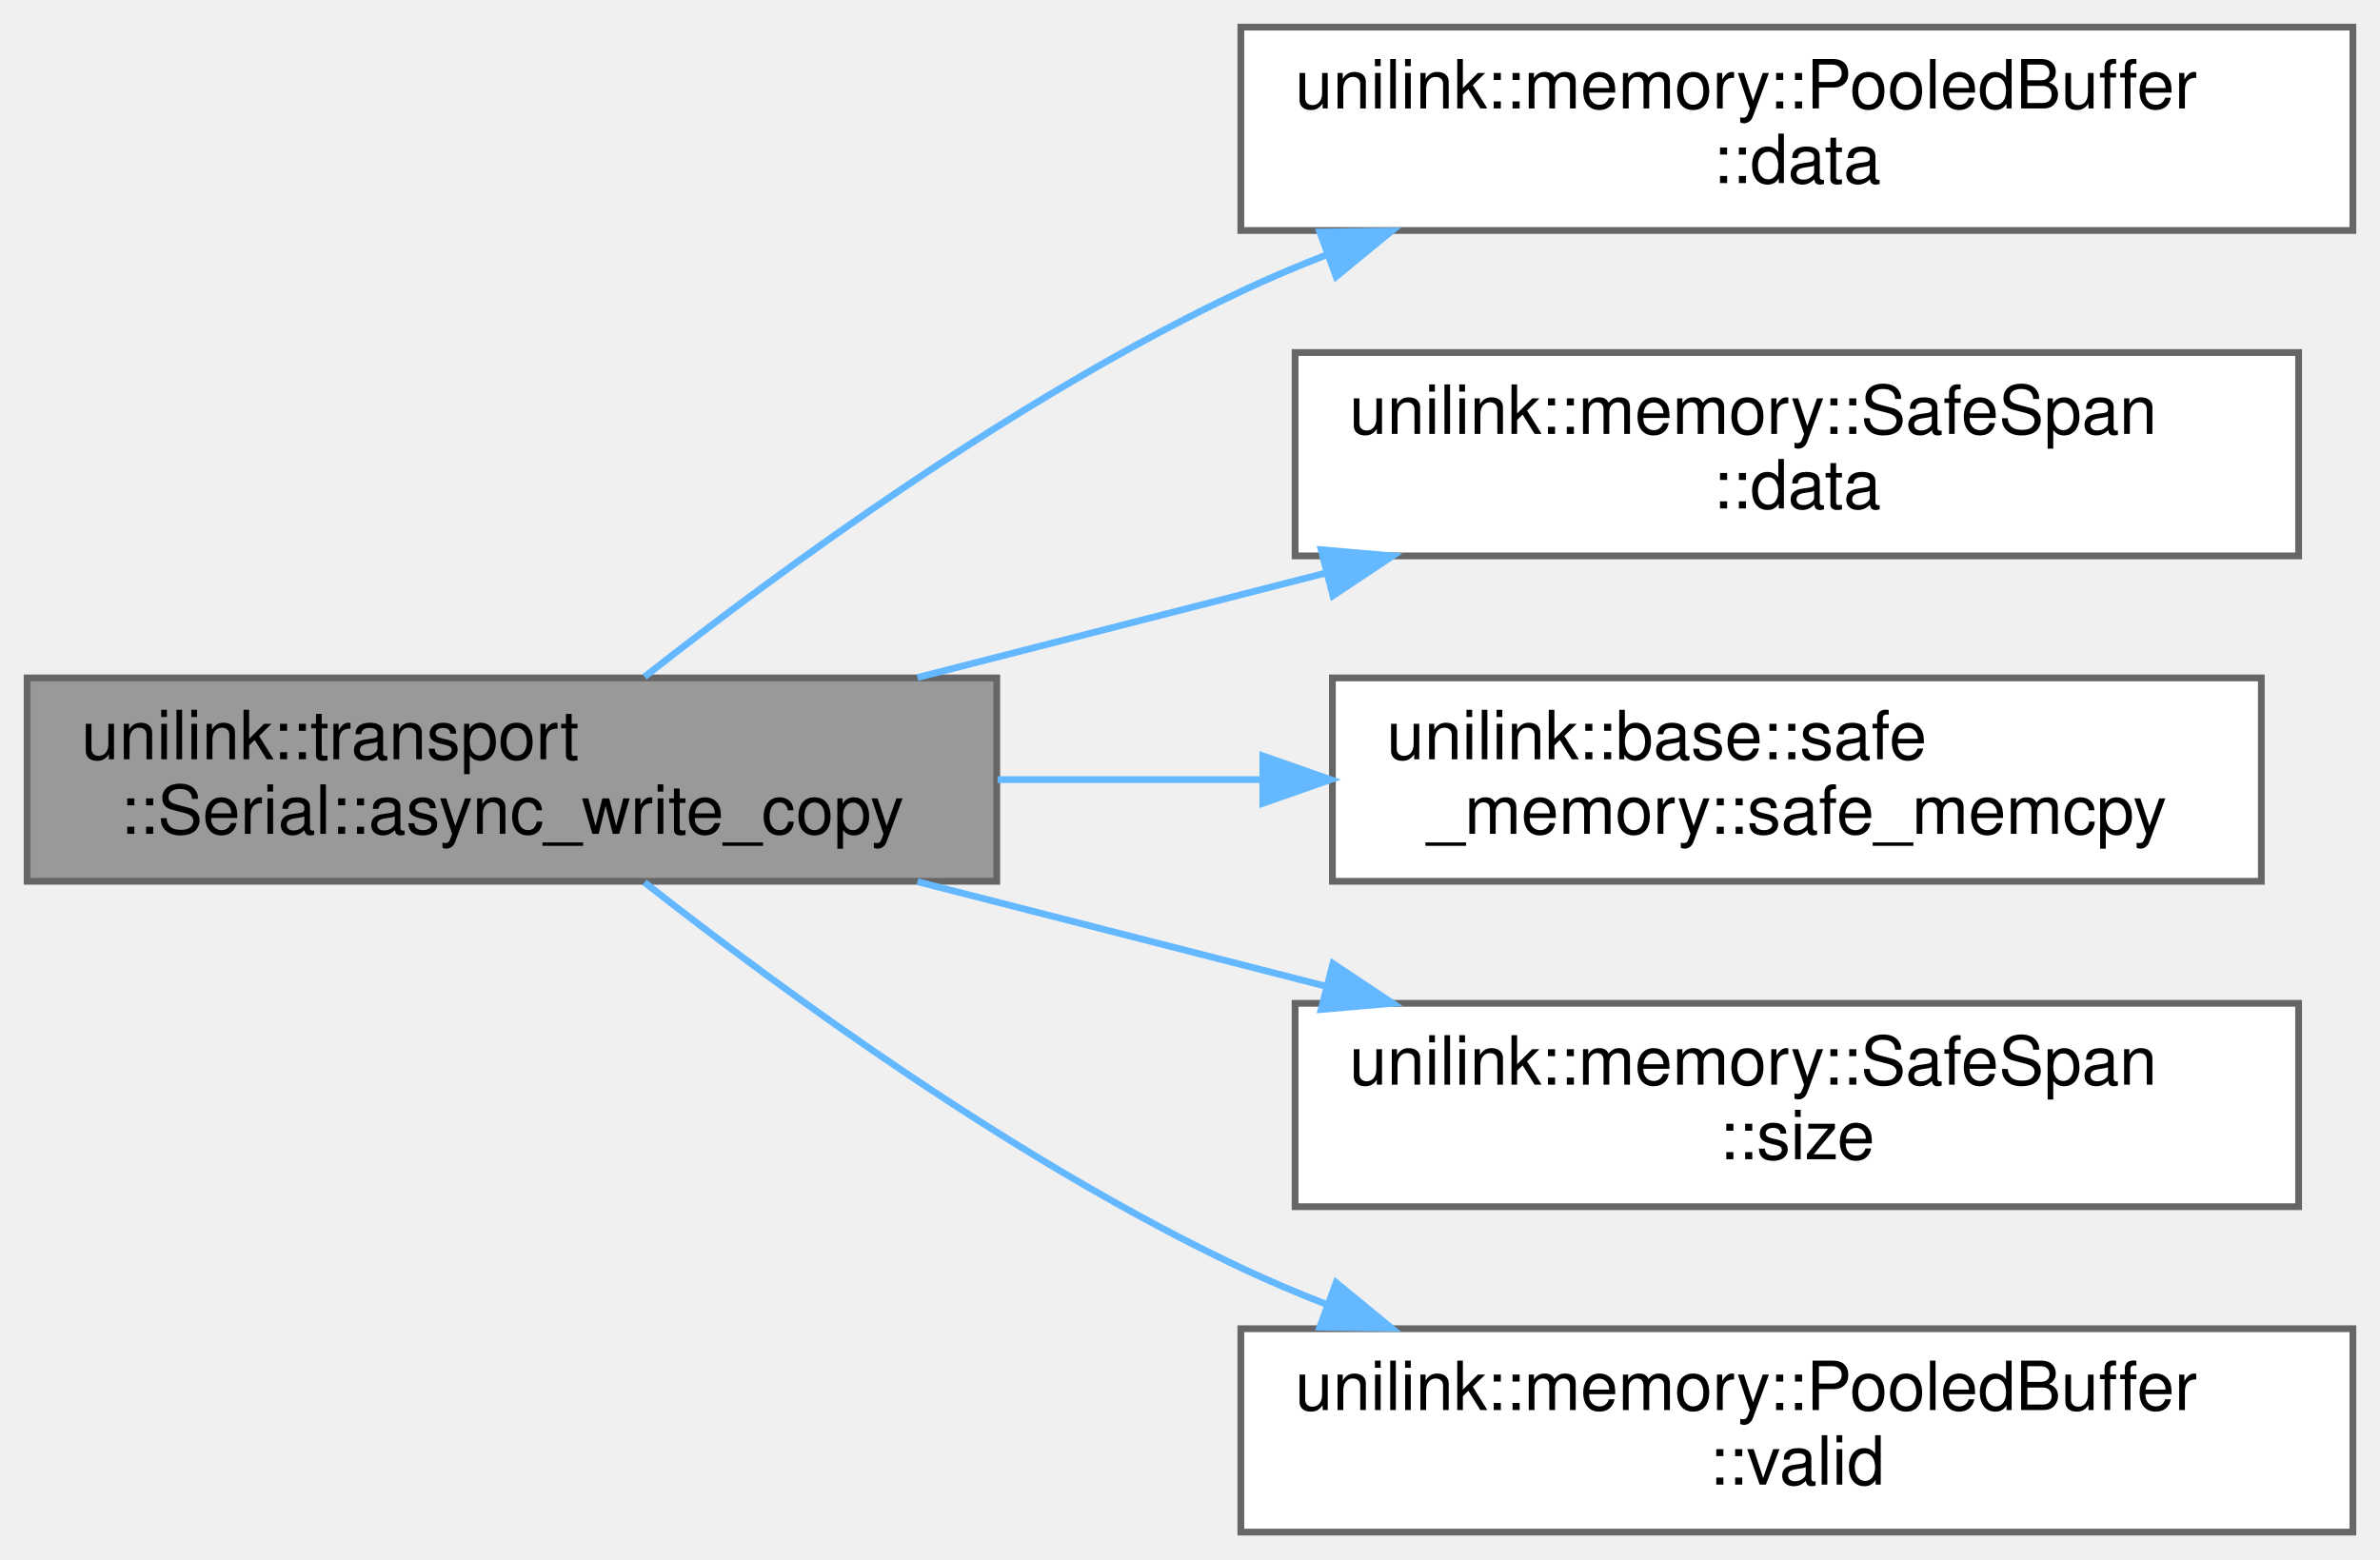
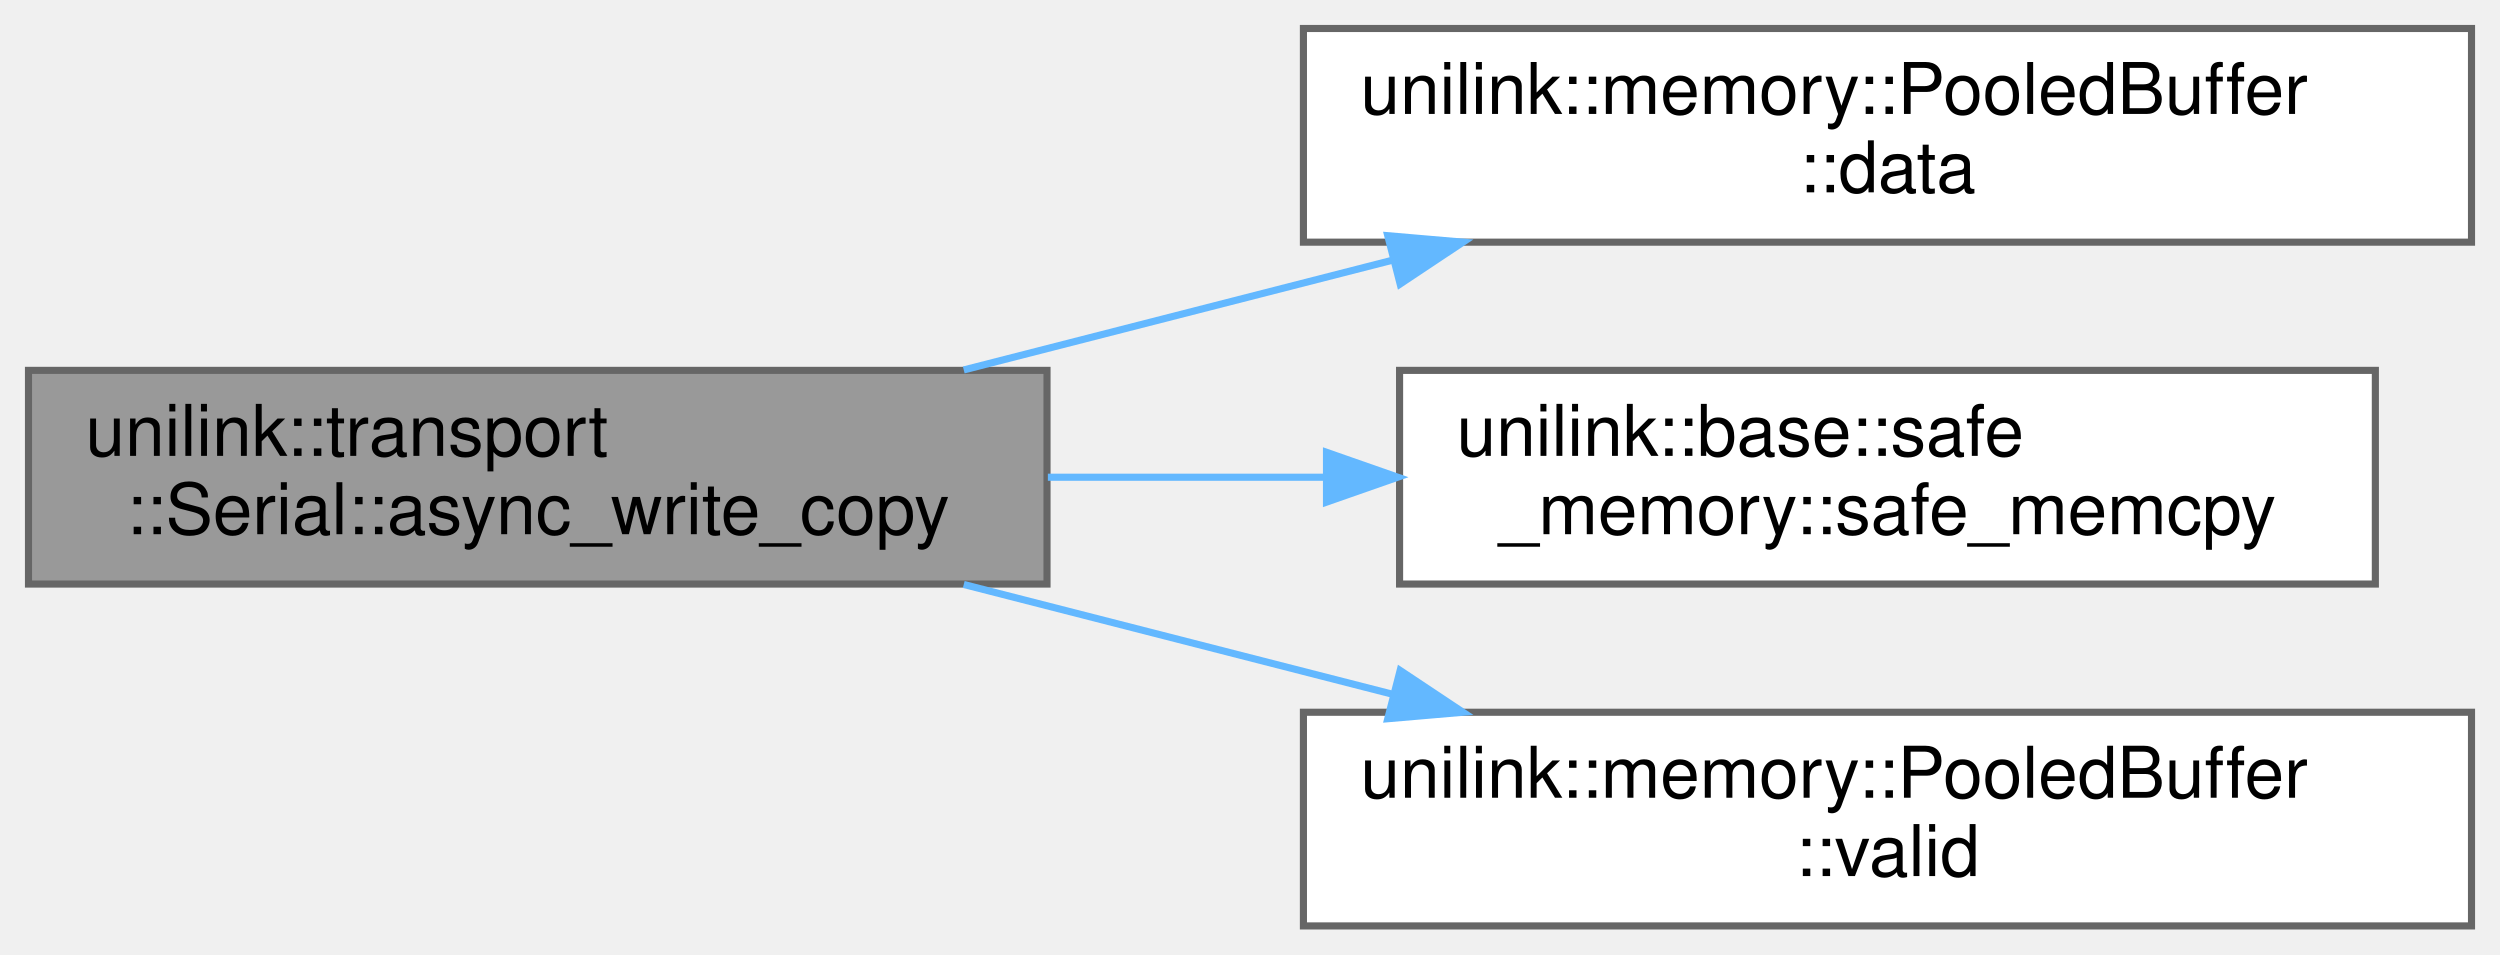
- <svg xmlns="http://www.w3.org/2000/svg" xmlns:xlink="http://www.w3.org/1999/xlink" width="351pt" height="230pt" viewBox="0.00 0.00 351.00 230.00">
-   <g id="graph0" class="graph" transform="scale(1 1) rotate(0) translate(4 226)">
+ <svg xmlns="http://www.w3.org/2000/svg" xmlns:xlink="http://www.w3.org/1999/xlink" width="351pt" height="134pt" viewBox="0.00 0.00 351.00 134.00">
+   <g id="graph0" class="graph" transform="scale(1 1) rotate(0) translate(4 130)">
    <g id="Node000001" class="node">
      <g id="a_Node000001">
        <a xlink:title=" ">
-           <polygon fill="#999999" stroke="#666666" points="143,-126 0,-126 0,-96 143,-96 143,-126" />
-           <text text-anchor="start" x="8" y="-114" font-family="Helvetica,sans-Serif" font-size="10.00">unilink::transport</text>
-           <text text-anchor="middle" x="71.5" y="-103" font-family="Helvetica,sans-Serif" font-size="10.00">::Serial::async_write_copy</text>
+           <polygon fill="#999999" stroke="#666666" points="143,-78 0,-78 0,-48 143,-48 143,-78" />
+           <text text-anchor="start" x="8" y="-66" font-family="Helvetica,sans-Serif" font-size="10.00">unilink::transport</text>
+           <text text-anchor="middle" x="71.5" y="-55" font-family="Helvetica,sans-Serif" font-size="10.00">::Serial::async_write_copy</text>
        </a>
      </g>
    </g>
    <g id="Node000002" class="node">
      <g id="a_Node000002">
        <a xlink:href="classunilink_1_1memory_1_1PooledBuffer.html#a7aa1378391f5ef5a4ddbf6abff971f81" target="_top" xlink:title=" ">
-           <polygon fill="white" stroke="#666666" points="343,-222 179,-222 179,-192 343,-192 343,-222" />
-           <text text-anchor="start" x="187" y="-210" font-family="Helvetica,sans-Serif" font-size="10.00">unilink::memory::PooledBuffer</text>
-           <text text-anchor="middle" x="261" y="-199" font-family="Helvetica,sans-Serif" font-size="10.00">::data</text>
+           <polygon fill="white" stroke="#666666" points="343,-126 179,-126 179,-96 343,-96 343,-126" />
+           <text text-anchor="start" x="187" y="-114" font-family="Helvetica,sans-Serif" font-size="10.00">unilink::memory::PooledBuffer</text>
+           <text text-anchor="middle" x="261" y="-103" font-family="Helvetica,sans-Serif" font-size="10.00">::data</text>
        </a>
      </g>
    </g>
    <g id="edge1_Node000001_Node000002" class="edge">
      <g id="a_edge1_Node000001_Node000002">
        <a xlink:title=" ">
-           <path fill="none" stroke="#63b8ff" d="M91.05,-126.16C111.5,-142.22 145.9,-167.37 179,-183 183.06,-184.92 187.31,-186.72 191.65,-188.41" />
-           <polygon fill="#63b8ff" stroke="#63b8ff" points="190.64,-191.77 201.24,-191.92 193.05,-185.2 190.64,-191.77" />
+           <path fill="none" stroke="#63b8ff" d="M131.31,-78.06C150.42,-82.95 171.79,-88.42 191.54,-93.48" />
+           <polygon fill="#63b8ff" stroke="#63b8ff" points="190.84,-96.91 201.4,-96 192.58,-90.13 190.84,-96.91" />
        </a>
      </g>
    </g>
    <g id="Node000003" class="node">
      <g id="a_Node000003">
-         <a xlink:href="classunilink_1_1memory_1_1SafeSpan.html#a203851d86025e579f73f04da0828e2bd" target="_top" xlink:title=" ">
-           <polygon fill="white" stroke="#666666" points="335,-174 187,-174 187,-144 335,-144 335,-174" />
-           <text text-anchor="start" x="195" y="-162" font-family="Helvetica,sans-Serif" font-size="10.00">unilink::memory::SafeSpan</text>
-           <text text-anchor="middle" x="261" y="-151" font-family="Helvetica,sans-Serif" font-size="10.00">::data</text>
+         <a xlink:href="namespaceunilink_1_1base_1_1safe__memory.html#a4d7e2bd9069bd2febb47c18298fe5e0d" target="_top" xlink:title="Safely copy memory with bounds checking.">
+           <polygon fill="white" stroke="#666666" points="329.5,-78 192.5,-78 192.5,-48 329.5,-48 329.5,-78" />
+           <text text-anchor="start" x="200.5" y="-66" font-family="Helvetica,sans-Serif" font-size="10.00">unilink::base::safe</text>
+           <text text-anchor="middle" x="261" y="-55" font-family="Helvetica,sans-Serif" font-size="10.00">_memory::safe_memcpy</text>
        </a>
      </g>
    </g>
    <g id="edge2_Node000001_Node000003" class="edge">
      <g id="a_edge2_Node000001_Node000003">
        <a xlink:title=" ">
-           <path fill="none" stroke="#63b8ff" d="M131.31,-126.06C150.42,-130.95 171.79,-136.42 191.54,-141.48" />
-           <polygon fill="#63b8ff" stroke="#63b8ff" points="190.84,-144.91 201.4,-144 192.58,-138.13 190.84,-144.91" />
+           <path fill="none" stroke="#63b8ff" d="M143.12,-63C155.81,-63 169.12,-63 182.01,-63" />
+           <polygon fill="#63b8ff" stroke="#63b8ff" points="182.24,-66.5 192.24,-63 182.24,-59.5 182.24,-66.5" />
        </a>
      </g>
    </g>
    <g id="Node000004" class="node">
      <g id="a_Node000004">
-         <a xlink:href="namespaceunilink_1_1base_1_1safe__memory.html#a4d7e2bd9069bd2febb47c18298fe5e0d" target="_top" xlink:title="Safely copy memory with bounds checking.">
-           <polygon fill="white" stroke="#666666" points="329.5,-126 192.5,-126 192.5,-96 329.5,-96 329.5,-126" />
-           <text text-anchor="start" x="200.5" y="-114" font-family="Helvetica,sans-Serif" font-size="10.00">unilink::base::safe</text>
-           <text text-anchor="middle" x="261" y="-103" font-family="Helvetica,sans-Serif" font-size="10.00">_memory::safe_memcpy</text>
-         </a>
-       </g>
-     </g>
-     <g id="edge3_Node000001_Node000004" class="edge">
-       <g id="a_edge3_Node000001_Node000004">
-         <a xlink:title=" ">
-           <path fill="none" stroke="#63b8ff" d="M143.12,-111C155.81,-111 169.12,-111 182.01,-111" />
-           <polygon fill="#63b8ff" stroke="#63b8ff" points="182.24,-114.5 192.24,-111 182.24,-107.5 182.24,-114.5" />
-         </a>
-       </g>
-     </g>
-     <g id="Node000005" class="node">
-       <g id="a_Node000005">
-         <a xlink:href="classunilink_1_1memory_1_1SafeSpan.html#a0e63f52083142fa895b98ea38f51dc73" target="_top" xlink:title=" ">
-           <polygon fill="white" stroke="#666666" points="335,-78 187,-78 187,-48 335,-48 335,-78" />
-           <text text-anchor="start" x="195" y="-66" font-family="Helvetica,sans-Serif" font-size="10.00">unilink::memory::SafeSpan</text>
-           <text text-anchor="middle" x="261" y="-55" font-family="Helvetica,sans-Serif" font-size="10.00">::size</text>
-         </a>
-       </g>
-     </g>
-     <g id="edge4_Node000001_Node000005" class="edge">
-       <g id="a_edge4_Node000001_Node000005">
-         <a xlink:title=" ">
-           <path fill="none" stroke="#63b8ff" d="M131.31,-95.94C150.42,-91.05 171.79,-85.58 191.54,-80.52" />
-           <polygon fill="#63b8ff" stroke="#63b8ff" points="192.58,-83.87 201.4,-78 190.84,-77.09 192.58,-83.87" />
-         </a>
-       </g>
-     </g>
-     <g id="Node000006" class="node">
-       <g id="a_Node000006">
        <a xlink:href="classunilink_1_1memory_1_1PooledBuffer.html#abf8fb1fa73f66373f96a9eb2821d6cbf" target="_top" xlink:title=" ">
          <polygon fill="white" stroke="#666666" points="343,-30 179,-30 179,0 343,0 343,-30" />
          <text text-anchor="start" x="187" y="-18" font-family="Helvetica,sans-Serif" font-size="10.00">unilink::memory::PooledBuffer</text>
          <text text-anchor="middle" x="261" y="-7" font-family="Helvetica,sans-Serif" font-size="10.00">::valid</text>
        </a>
      </g>
    </g>
-     <g id="edge5_Node000001_Node000006" class="edge">
-       <g id="a_edge5_Node000001_Node000006">
+     <g id="edge3_Node000001_Node000004" class="edge">
+       <g id="a_edge3_Node000001_Node000004">
        <a xlink:title=" ">
-           <path fill="none" stroke="#63b8ff" d="M91.05,-95.84C111.5,-79.78 145.9,-54.63 179,-39 183.06,-37.08 187.31,-35.28 191.65,-33.59" />
-           <polygon fill="#63b8ff" stroke="#63b8ff" points="193.05,-36.8 201.24,-30.08 190.64,-30.23 193.05,-36.8" />
+           <path fill="none" stroke="#63b8ff" d="M131.31,-47.94C150.42,-43.05 171.79,-37.58 191.54,-32.52" />
+           <polygon fill="#63b8ff" stroke="#63b8ff" points="192.58,-35.87 201.4,-30 190.84,-29.09 192.58,-35.87" />
        </a>
      </g>
    </g>
  </g>
</svg>
